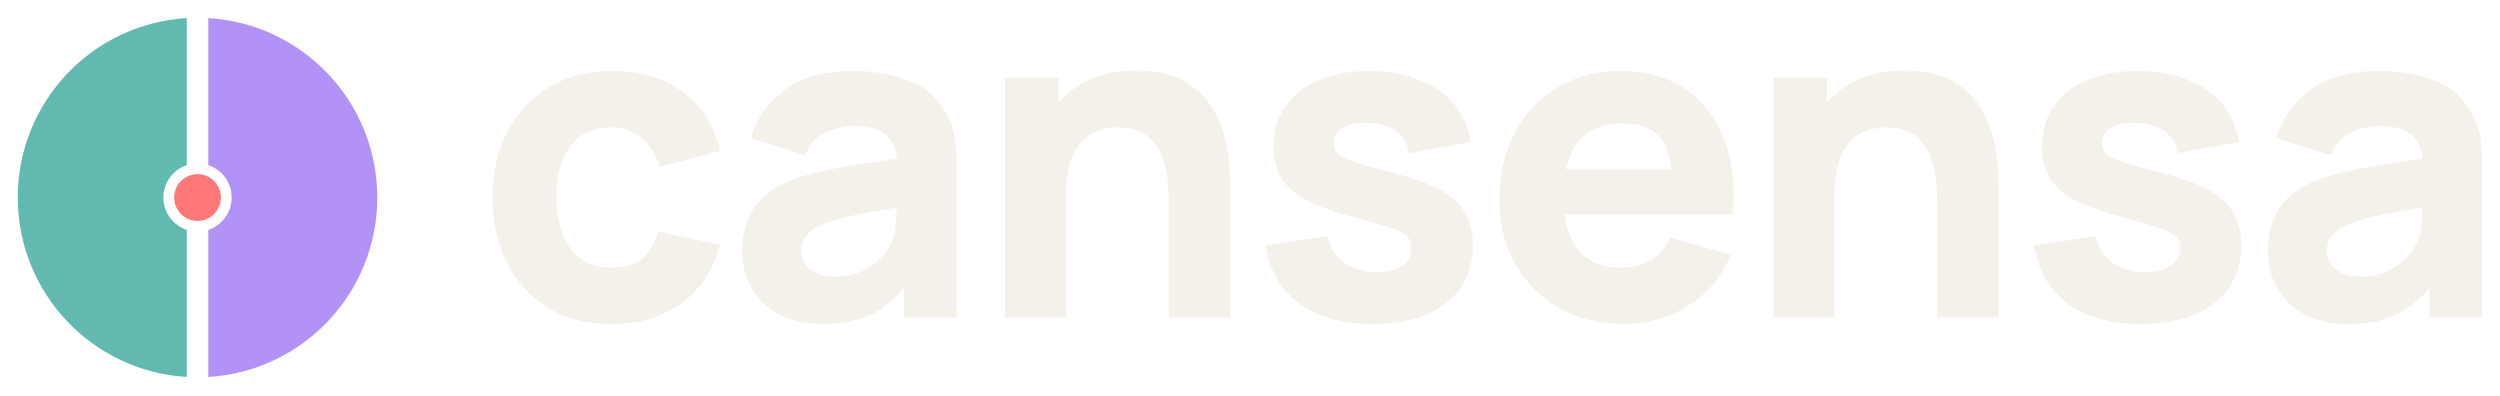
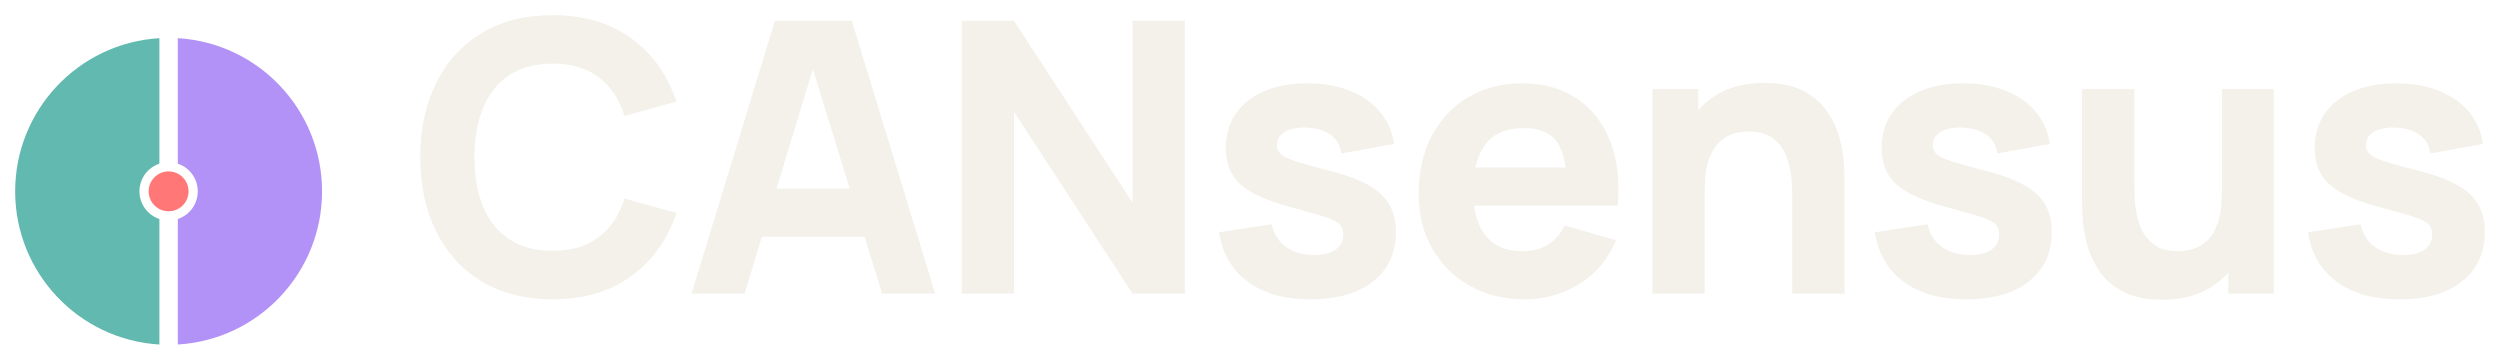
- <svg xmlns="http://www.w3.org/2000/svg" viewBox="-4 -71.50 563.22 89.00" role="img" aria-label="Cansensa">
+ <svg xmlns="http://www.w3.org/2000/svg" viewBox="-4 -77.50 659.82 95.00" role="img" aria-label="CANsensus">
  <path fill="#62B9B0" d="M38.070,-67.427 A40.500,40.500 0 0 0 38.070,13.427 L38.070,-19.699 A7.695,7.695 0 0 1 38.070,-34.301 Z" />
  <path fill="#B392F7" d="M42.930,-67.427 A40.500,40.500 0 0 1 42.930,13.427 L42.930,-19.699 A7.695,7.695 0 0 0 42.930,-34.301 Z" />
  <circle fill="#FF7877" cx="40.500" cy="-27.000" r="5.265" />
-   <g transform="translate(102.920,0)">
-     <path fill="#F4F1EA" d="M30.8 1.5Q22.4 1.5 16.4 -2.25Q10.4 -6.0 7.2 -12.45Q4.0 -18.9 4.0 -27.0Q4.0 -35.2 7.325 -41.65Q10.65 -48.1 16.7 -51.8Q22.75 -55.5 31.0 -55.5Q40.55 -55.5 47.025 -50.675Q53.5 -45.85 55.3 -37.5L41.7 -33.9Q40.5 -38.1 37.525 -40.45Q34.55 -42.8 30.8 -42.8Q26.5 -42.8 23.75 -40.725Q21.0 -38.65 19.7 -35.075Q18.4 -31.5 18.4 -27.0Q18.4 -19.95 21.525 -15.575Q24.65 -11.2 30.8 -11.2Q35.4 -11.2 37.8 -13.3Q40.2 -15.4 41.4 -19.3L55.3 -16.4Q53.0 -7.8 46.6 -3.15Q40.2 1.5 30.8 1.5ZM78.3 1.5Q72.5 1.5 68.475 -0.725Q64.45 -2.95 62.375 -6.675Q60.3 -10.4 60.3 -14.9Q60.3 -18.65 61.45 -21.75Q62.6 -24.85 65.175 -27.225Q67.75 -29.6 72.1 -31.2Q75.1 -32.3 79.25 -33.15Q83.4 -34.0 88.65 -34.775Q93.9 -35.55 100.2 -36.5L95.3 -33.8Q95.3 -38.6 93.0 -40.85Q90.7 -43.1 85.3 -43.1Q82.3 -43.1 79.05 -41.65Q75.8 -40.2 74.5 -36.5L62.2 -40.4Q64.25 -47.1 69.9 -51.3Q75.55 -55.5 85.3 -55.5Q92.45 -55.5 98.0 -53.3Q103.55 -51.1 106.4 -45.7Q108.0 -42.7 108.3 -39.7Q108.6 -36.7 108.6 -33.0V0.0H96.7V-11.1L98.4 -8.8Q94.45 -3.35 89.875 -0.925Q85.3 1.5 78.3 1.5ZM81.2 -9.2Q84.95 -9.2 87.525 -10.525Q90.1 -11.85 91.625 -13.55Q93.15 -15.25 93.7 -16.4Q94.75 -18.6 94.925 -21.525Q95.1 -24.45 95.1 -26.4L99.1 -25.4Q93.05 -24.4 89.3 -23.725Q85.55 -23.05 83.25 -22.5Q80.95 -21.95 79.2 -21.3Q77.2 -20.5 75.975 -19.575Q74.75 -18.65 74.175 -17.55Q73.6 -16.45 73.6 -15.1Q73.6 -13.25 74.525 -11.925Q75.45 -10.6 77.15 -9.9Q78.85 -9.2 81.2 -9.2ZM156.4 0.0V-25.5Q156.4 -27.35 156.2 -30.225Q156.0 -33.1 154.95 -36.0Q153.9 -38.9 151.525 -40.85Q149.15 -42.8 144.8 -42.8Q143.05 -42.8 141.05 -42.25Q139.05 -41.7 137.3 -40.125Q135.55 -38.55 134.425 -35.5Q133.3 -32.45 133.3 -27.4L125.5 -31.1Q125.5 -37.5 128.1 -43.1Q130.7 -48.7 135.925 -52.15Q141.15 -55.6 149.1 -55.6Q155.45 -55.6 159.45 -53.45Q163.45 -51.3 165.675 -48.0Q167.9 -44.7 168.85 -41.125Q169.8 -37.55 170.0 -34.6Q170.2 -31.65 170.2 -30.3V0.0ZM119.5 0.0V-54.0H131.6V-36.1H133.3V0.0ZM202.3 1.5Q192.1 1.5 185.825 -3.125Q179.55 -7.75 178.2 -16.2L192.1 -18.3Q192.95 -14.5 195.875 -12.35Q198.8 -10.2 203.3 -10.2Q207 -10.2 209 -11.625Q211 -13.05 211 -15.6Q211 -17.2 210.2 -18.175Q209.4 -19.15 206.625 -20.1Q203.85 -21.05 198 -22.6Q191.4 -24.3 187.45 -26.4Q183.5 -28.5 181.75 -31.425Q180 -34.35 180 -38.5Q180 -43.7 182.65 -47.525Q185.3 -51.35 190.125 -53.425Q194.95 -55.5 201.5 -55.5Q207.85 -55.5 212.75 -53.55Q217.65 -51.6 220.675 -48.0Q223.7 -44.4 224.4 -39.5L210.5 -37.0Q210.15 -40.0 207.9 -41.75Q205.65 -43.5 201.8 -43.8Q198.05 -44.05 195.775 -42.8Q193.5 -41.55 193.5 -39.2Q193.5 -37.8 194.475 -36.85Q195.45 -35.9 198.525 -34.9Q201.6 -33.9 207.9 -32.3Q214.05 -30.7 217.775 -28.575Q221.5 -26.45 223.2 -23.475Q224.9 -20.5 224.9 -16.3Q224.9 -8.0 218.9 -3.25Q212.9 1.5 202.3 1.5ZM259.0 1.5Q250.7 1.5 244.375 -2.075Q238.05 -5.65 234.475 -11.925Q230.9 -18.2 230.9 -26.3Q230.9 -35.15 234.4 -41.7Q237.9 -48.25 244.05 -51.875Q250.2 -55.5 258.2 -55.5Q266.7 -55.5 272.65 -51.5Q278.6 -47.5 281.45 -40.25Q284.3 -33.0 283.45 -23.2H270.0V-28.2Q270.0 -36.45 267.375 -40.075Q264.75 -43.7 258.8 -43.7Q251.85 -43.7 248.575 -39.475Q245.3 -35.25 245.3 -27.0Q245.3 -19.45 248.575 -15.325Q251.85 -11.2 258.2 -11.2Q262.2 -11.2 265.05 -12.95Q267.9 -14.7 269.4 -18.0L283.0 -14.1Q279.95 -6.7 273.375 -2.6Q266.8 1.5 259.0 1.5ZM241.1 -23.2V-33.3H276.9V-23.2ZM329.5 0.0V-25.5Q329.5 -27.35 329.3 -30.225Q329.1 -33.1 328.05 -36.0Q327.0 -38.9 324.625 -40.85Q322.25 -42.8 317.9 -42.8Q316.15 -42.8 314.15 -42.25Q312.15 -41.7 310.4 -40.125Q308.65 -38.55 307.525 -35.5Q306.4 -32.45 306.4 -27.4L298.6 -31.1Q298.6 -37.5 301.2 -43.1Q303.8 -48.7 309.025 -52.15Q314.25 -55.6 322.2 -55.6Q328.55 -55.6 332.55 -53.45Q336.55 -51.3 338.775 -48.0Q341.0 -44.7 341.95 -41.125Q342.9 -37.55 343.1 -34.6Q343.3 -31.65 343.3 -30.3V0.0ZM292.6 0.0V-54.0H304.7V-36.1H306.4V0.0ZM375.4 1.5Q365.2 1.5 358.925 -3.125Q352.65 -7.75 351.3 -16.2L365.2 -18.3Q366.05 -14.5 368.975 -12.35Q371.9 -10.2 376.4 -10.2Q380.1 -10.2 382.1 -11.625Q384.1 -13.05 384.1 -15.6Q384.1 -17.2 383.3 -18.175Q382.5 -19.15 379.725 -20.1Q376.95 -21.05 371.1 -22.6Q364.5 -24.3 360.55 -26.4Q356.6 -28.5 354.85 -31.425Q353.1 -34.35 353.1 -38.5Q353.1 -43.7 355.75 -47.525Q358.4 -51.35 363.225 -53.425Q368.05 -55.5 374.6 -55.5Q380.95 -55.5 385.85 -53.55Q390.75 -51.6 393.775 -48.0Q396.8 -44.4 397.5 -39.5L383.6 -37.0Q383.25 -40.0 381.0 -41.75Q378.75 -43.5 374.9 -43.8Q371.15 -44.05 368.875 -42.8Q366.6 -41.55 366.6 -39.2Q366.6 -37.8 367.575 -36.85Q368.55 -35.9 371.625 -34.9Q374.7 -33.9 381.0 -32.3Q387.15 -30.7 390.875 -28.575Q394.6 -26.45 396.3 -23.475Q398.0 -20.5 398.0 -16.3Q398.0 -8.0 392.0 -3.25Q386.0 1.5 375.4 1.5ZM422.0 1.5Q416.2 1.5 412.175 -0.725Q408.15 -2.95 406.075 -6.675Q404.0 -10.4 404.0 -14.9Q404.0 -18.65 405.15 -21.75Q406.3 -24.85 408.875 -27.225Q411.45 -29.6 415.8 -31.2Q418.8 -32.3 422.95 -33.15Q427.1 -34.0 432.35 -34.775Q437.6 -35.55 443.9 -36.5L439.0 -33.8Q439.0 -38.6 436.7 -40.85Q434.4 -43.1 429.0 -43.1Q426.0 -43.1 422.75 -41.65Q419.5 -40.2 418.2 -36.5L405.9 -40.4Q407.95 -47.1 413.6 -51.3Q419.25 -55.5 429.0 -55.5Q436.15 -55.5 441.7 -53.3Q447.25 -51.1 450.1 -45.7Q451.7 -42.7 452.0 -39.7Q452.3 -36.7 452.3 -33.0V0.0H440.4V-11.1L442.1 -8.8Q438.15 -3.35 433.575 -0.925Q429.0 1.5 422.0 1.5ZM424.9 -9.2Q428.65 -9.2 431.225 -10.525Q433.8 -11.85 435.325 -13.55Q436.85 -15.25 437.4 -16.4Q438.45 -18.6 438.625 -21.525Q438.8 -24.45 438.8 -26.4L442.8 -25.4Q436.75 -24.4 433.0 -23.725Q429.25 -23.05 426.95 -22.5Q424.65 -21.95 422.9 -21.3Q420.9 -20.5 419.675 -19.575Q418.45 -18.65 417.875 -17.55Q417.3 -16.45 417.3 -15.1Q417.3 -13.25 418.225 -11.925Q419.15 -10.6 420.85 -9.9Q422.55 -9.2 424.9 -9.2Z" />
+   <g transform="translate(103.920,0)">
+     <path fill="#F4F1EA" d="M37.9 1.5Q27.1 1.5 19.275 -3.2Q11.45 -7.9 7.225 -16.35Q3.0 -24.8 3.0 -36.0Q3.0 -47.2 7.225 -55.65Q11.45 -64.1 19.275 -68.8Q27.1 -73.5 37.9 -73.5Q50.3 -73.5 58.725 -67.35Q67.15 -61.2 70.6 -50.7L56.9 -46.9Q54.9 -53.45 50.15 -57.075Q45.4 -60.7 37.9 -60.7Q31.05 -60.7 26.475 -57.65Q21.9 -54.6 19.6 -49.05Q17.3 -43.5 17.3 -36.0Q17.3 -28.5 19.6 -22.95Q21.9 -17.4 26.475 -14.35Q31.05 -11.3 37.9 -11.3Q45.4 -11.3 50.15 -14.95Q54.9 -18.6 56.9 -25.1L70.6 -21.3Q67.15 -10.8 58.725 -4.65Q50.3 1.5 37.9 1.5ZM74.6 0.0 96.6 -72.0H116.9L138.9 0.0H124.9L105.3 -63.5H107.9L88.6 0.0ZM87.8 -15.0V-27.7H125.8V-15.0ZM145.9 0.0V-72.0H159.7L191.0 -24.0V-72.0H204.8V0.0H191.0L159.7 -48.0V0.0ZM237.9 1.5Q227.7 1.5 221.425 -3.125Q215.15 -7.75 213.8 -16.2L227.7 -18.3Q228.55 -14.5 231.475 -12.35Q234.4 -10.2 238.9 -10.2Q242.6 -10.2 244.6 -11.625Q246.6 -13.05 246.6 -15.6Q246.6 -17.2 245.8 -18.175Q245.0 -19.15 242.225 -20.1Q239.45 -21.05 233.6 -22.6Q227.0 -24.3 223.05 -26.4Q219.1 -28.5 217.35 -31.425Q215.6 -34.35 215.6 -38.5Q215.6 -43.7 218.25 -47.525Q220.9 -51.35 225.725 -53.425Q230.55 -55.5 237.1 -55.5Q243.45 -55.5 248.35 -53.55Q253.25 -51.6 256.275 -48.0Q259.3 -44.4 260.0 -39.5L246.1 -37.0Q245.75 -40.0 243.5 -41.75Q241.25 -43.5 237.4 -43.8Q233.65 -44.05 231.375 -42.8Q229.1 -41.55 229.1 -39.2Q229.1 -37.8 230.075 -36.85Q231.05 -35.9 234.125 -34.9Q237.2 -33.9 243.5 -32.3Q249.65 -30.7 253.375 -28.575Q257.1 -26.45 258.8 -23.475Q260.5 -20.5 260.5 -16.3Q260.5 -8.0 254.5 -3.25Q248.5 1.5 237.9 1.5ZM294.6 1.5Q286.3 1.5 279.975 -2.075Q273.65 -5.65 270.075 -11.925Q266.5 -18.2 266.5 -26.3Q266.5 -35.15 270.0 -41.7Q273.5 -48.25 279.65 -51.875Q285.8 -55.5 293.8 -55.5Q302.3 -55.5 308.25 -51.5Q314.2 -47.5 317.05 -40.25Q319.9 -33.0 319.05 -23.2H305.6V-28.2Q305.6 -36.45 302.975 -40.075Q300.35 -43.7 294.4 -43.7Q287.45 -43.7 284.175 -39.475Q280.9 -35.25 280.9 -27.0Q280.9 -19.45 284.175 -15.325Q287.45 -11.2 293.8 -11.2Q297.8 -11.2 300.65 -12.95Q303.5 -14.7 305.0 -18.0L318.6 -14.1Q315.55 -6.7 308.975 -2.6Q302.4 1.5 294.6 1.5ZM276.7 -23.2V-33.3H312.5V-23.2ZM365.1 0.0V-25.5Q365.1 -27.35 364.9 -30.225Q364.7 -33.1 363.65 -36.0Q362.6 -38.9 360.225 -40.85Q357.85 -42.8 353.5 -42.8Q351.75 -42.8 349.75 -42.25Q347.75 -41.7 346.0 -40.125Q344.25 -38.55 343.125 -35.5Q342.0 -32.45 342.0 -27.4L334.2 -31.1Q334.2 -37.5 336.8 -43.1Q339.4 -48.7 344.625 -52.15Q349.85 -55.6 357.8 -55.6Q364.15 -55.6 368.15 -53.45Q372.15 -51.3 374.375 -48.0Q376.6 -44.7 377.55 -41.125Q378.5 -37.55 378.7 -34.6Q378.9 -31.65 378.9 -30.3V0.0ZM328.2 0.0V-54.0H340.3V-36.1H342.0V0.0ZM411 1.5Q400.8 1.5 394.525 -3.125Q388.25 -7.75 386.9 -16.2L400.8 -18.3Q401.65 -14.5 404.575 -12.35Q407.5 -10.2 412 -10.2Q415.7 -10.2 417.7 -11.625Q419.7 -13.05 419.7 -15.6Q419.7 -17.2 418.9 -18.175Q418.1 -19.15 415.325 -20.1Q412.55 -21.05 406.7 -22.6Q400.1 -24.3 396.15 -26.4Q392.2 -28.5 390.45 -31.425Q388.7 -34.35 388.7 -38.5Q388.7 -43.7 391.35 -47.525Q394 -51.35 398.825 -53.425Q403.65 -55.5 410.2 -55.5Q416.55 -55.5 421.45 -53.55Q426.35 -51.6 429.375 -48.0Q432.4 -44.4 433.1 -39.5L419.2 -37.0Q418.85 -40.0 416.6 -41.75Q414.35 -43.5 410.5 -43.8Q406.75 -44.05 404.475 -42.8Q402.2 -41.55 402.2 -39.2Q402.2 -37.8 403.175 -36.85Q404.15 -35.9 407.225 -34.9Q410.3 -33.9 416.6 -32.3Q422.75 -30.7 426.475 -28.575Q430.2 -26.45 431.9 -23.475Q433.6 -20.5 433.6 -16.3Q433.6 -8.0 427.6 -3.25Q421.6 1.5 411 1.5ZM462.7 1.6Q456.35 1.6 452.35 -0.55Q448.35 -2.7 446.125 -6.0Q443.9 -9.3 442.95 -12.875Q442.0 -16.45 441.8 -19.4Q441.6 -22.35 441.6 -23.7V-54.0H455.4V-28.5Q455.4 -26.65 455.6 -23.775Q455.8 -20.9 456.85 -18.0Q457.9 -15.1 460.275 -13.15Q462.65 -11.2 467.0 -11.2Q468.75 -11.2 470.75 -11.75Q472.75 -12.3 474.5 -13.875Q476.25 -15.45 477.375 -18.525Q478.5 -21.6 478.5 -26.6L486.3 -22.9Q486.3 -16.5 483.7 -10.9Q481.1 -5.3 475.875 -1.85Q470.65 1.6 462.7 1.6ZM480.2 0.0V-17.9H478.5V-54.0H492.2V0.0ZM525.3 1.5Q515.1 1.5 508.825 -3.125Q502.55 -7.75 501.2 -16.2L515.1 -18.3Q515.95 -14.5 518.875 -12.35Q521.8 -10.2 526.3 -10.2Q530.0 -10.2 532.0 -11.625Q534.0 -13.05 534.0 -15.6Q534.0 -17.2 533.2 -18.175Q532.4 -19.15 529.625 -20.1Q526.85 -21.05 521.0 -22.6Q514.4 -24.3 510.45 -26.4Q506.5 -28.5 504.75 -31.425Q503 -34.35 503 -38.5Q503 -43.7 505.65 -47.525Q508.3 -51.35 513.125 -53.425Q517.95 -55.5 524.5 -55.5Q530.85 -55.5 535.75 -53.55Q540.65 -51.6 543.675 -48.0Q546.7 -44.4 547.4 -39.5L533.5 -37.0Q533.15 -40.0 530.9 -41.75Q528.65 -43.5 524.8 -43.8Q521.05 -44.05 518.775 -42.8Q516.5 -41.55 516.5 -39.2Q516.5 -37.8 517.475 -36.85Q518.45 -35.9 521.525 -34.9Q524.6 -33.9 530.9 -32.3Q537.05 -30.7 540.775 -28.575Q544.5 -26.45 546.2 -23.475Q547.9 -20.5 547.9 -16.3Q547.9 -8.0 541.9 -3.25Q535.9 1.5 525.3 1.5Z" />
  </g>
</svg>
